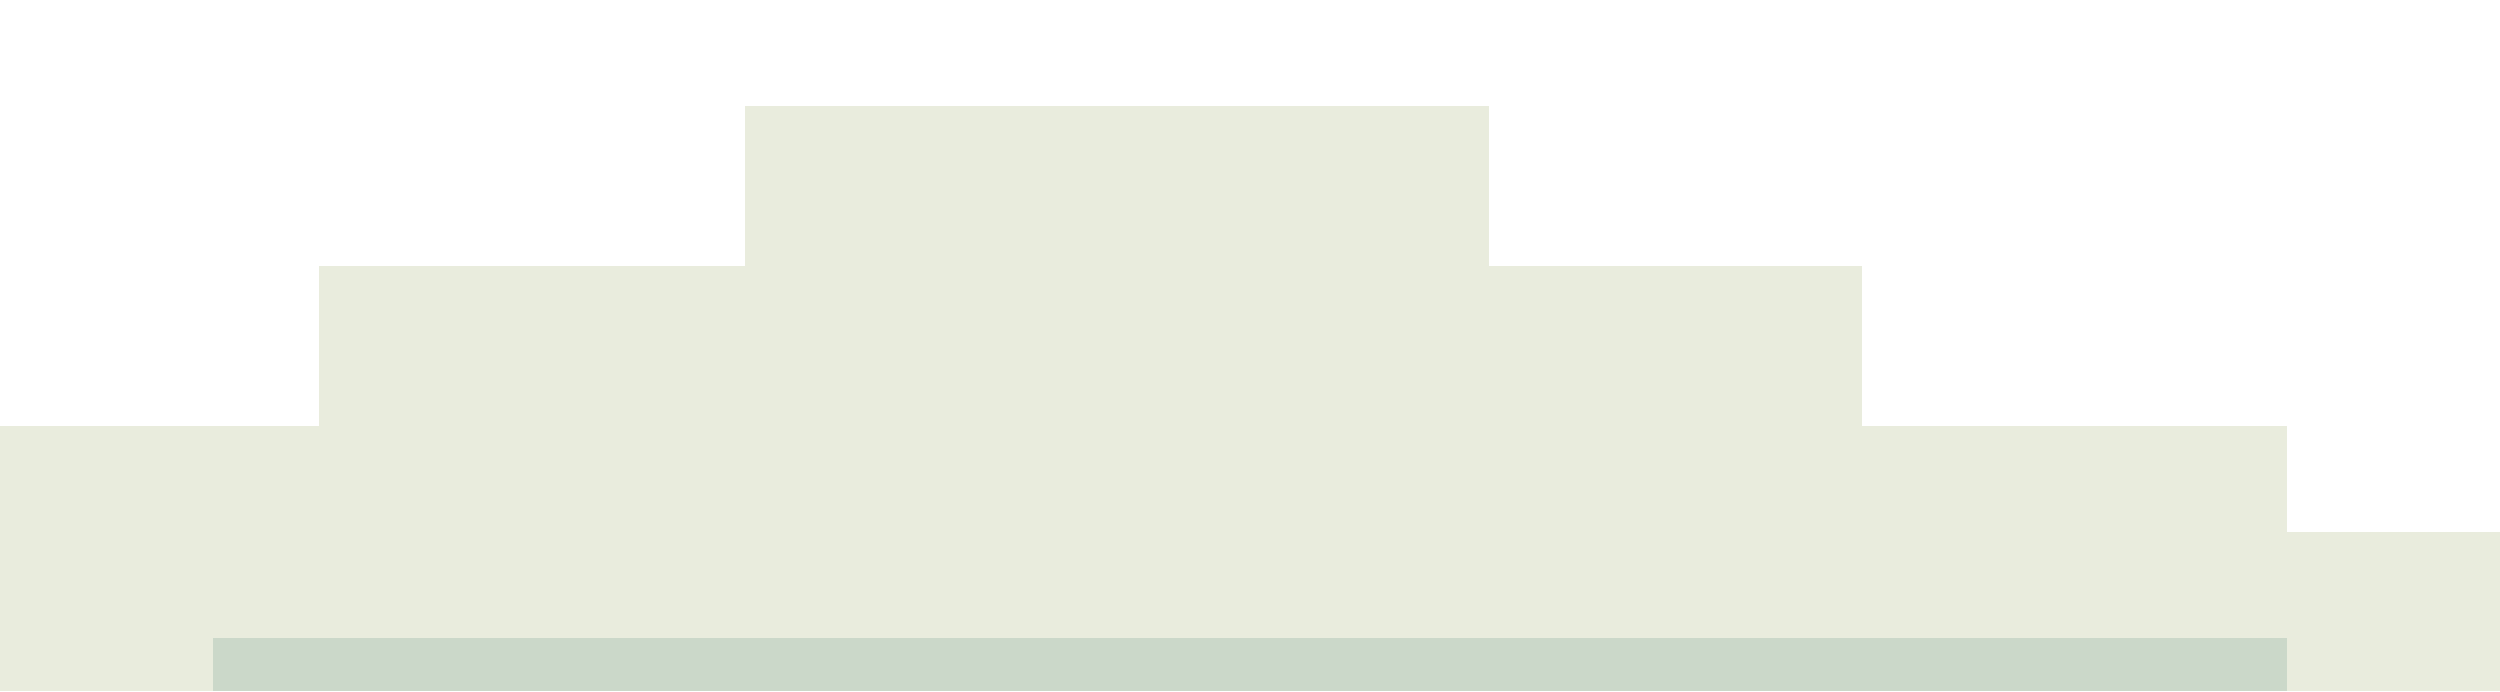
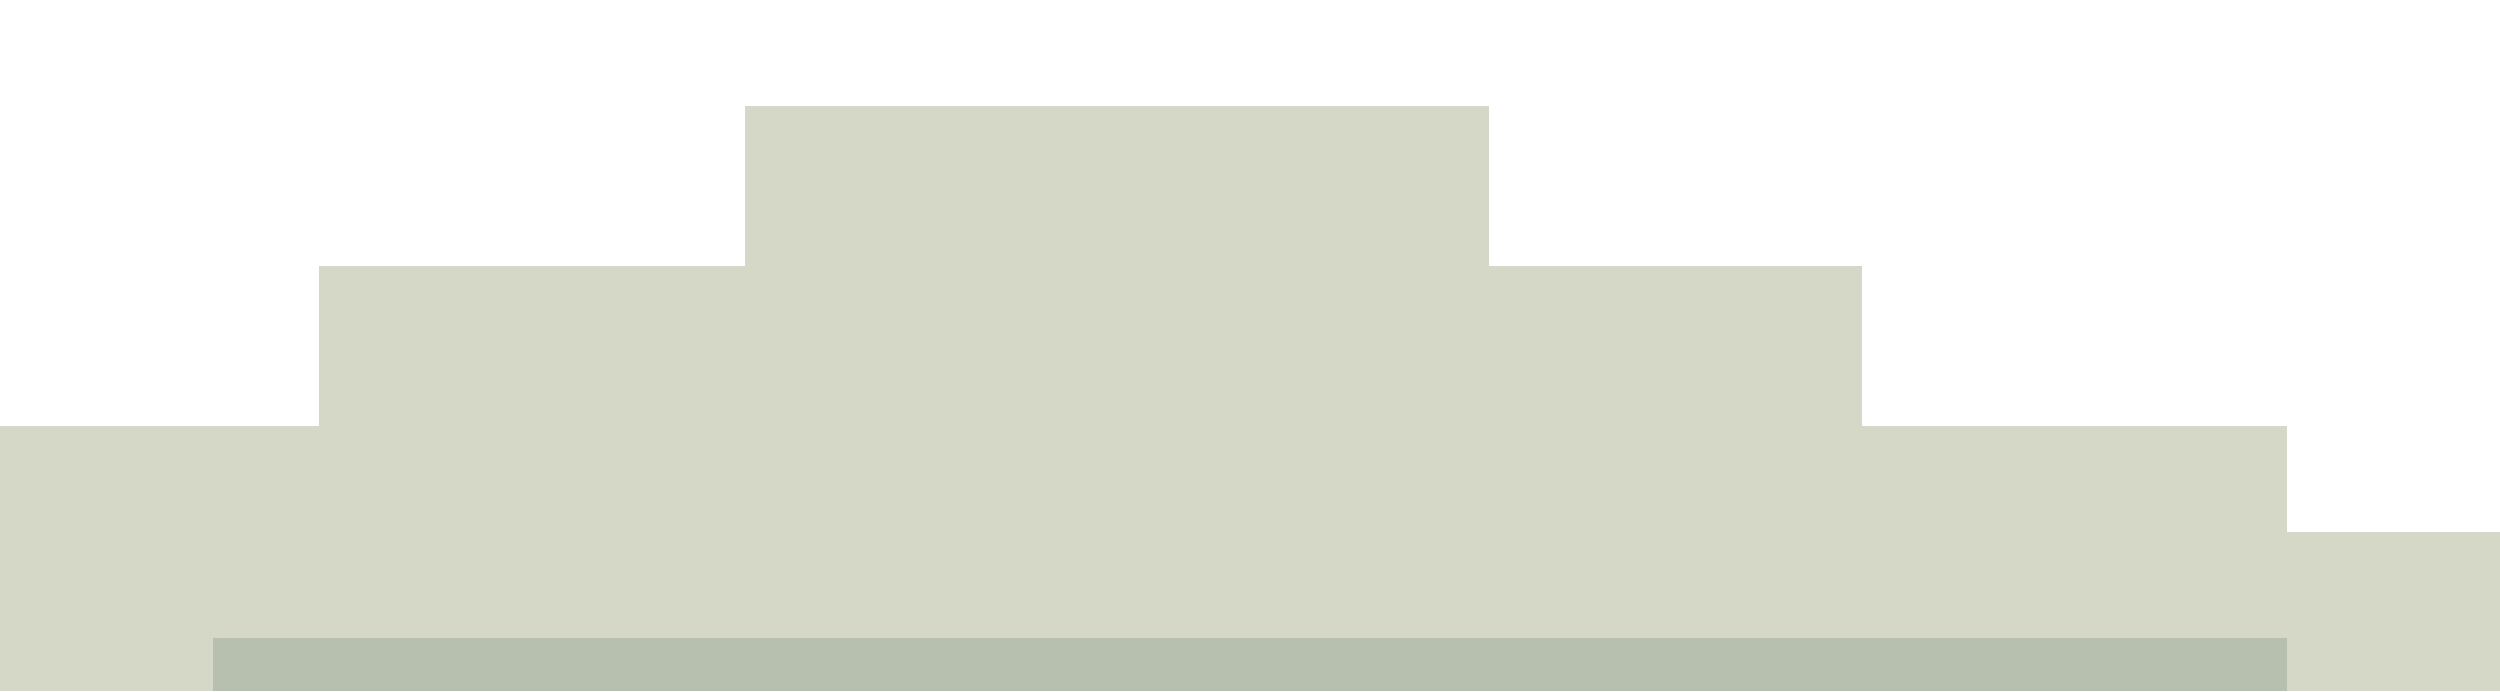
<svg xmlns="http://www.w3.org/2000/svg" width="47" height="13" viewBox="0 0 47 13" shape-rendering="crispEdges">
-   <path fill="#e9ecdd" d="M0 8h6V5h8V2h14v3h7v3h8v2h4v3H0z" />
-   <path fill="#cbd8c9" d="M4 12h39v1H4z" />
+   <path fill="#d6d8c7" d="M0 8h6V5h8V2h14v3h7v3h8v2h4v3H0z" />
+   <path fill="#b7bfaf" d="M4 12h39v1H4z" />
</svg>
